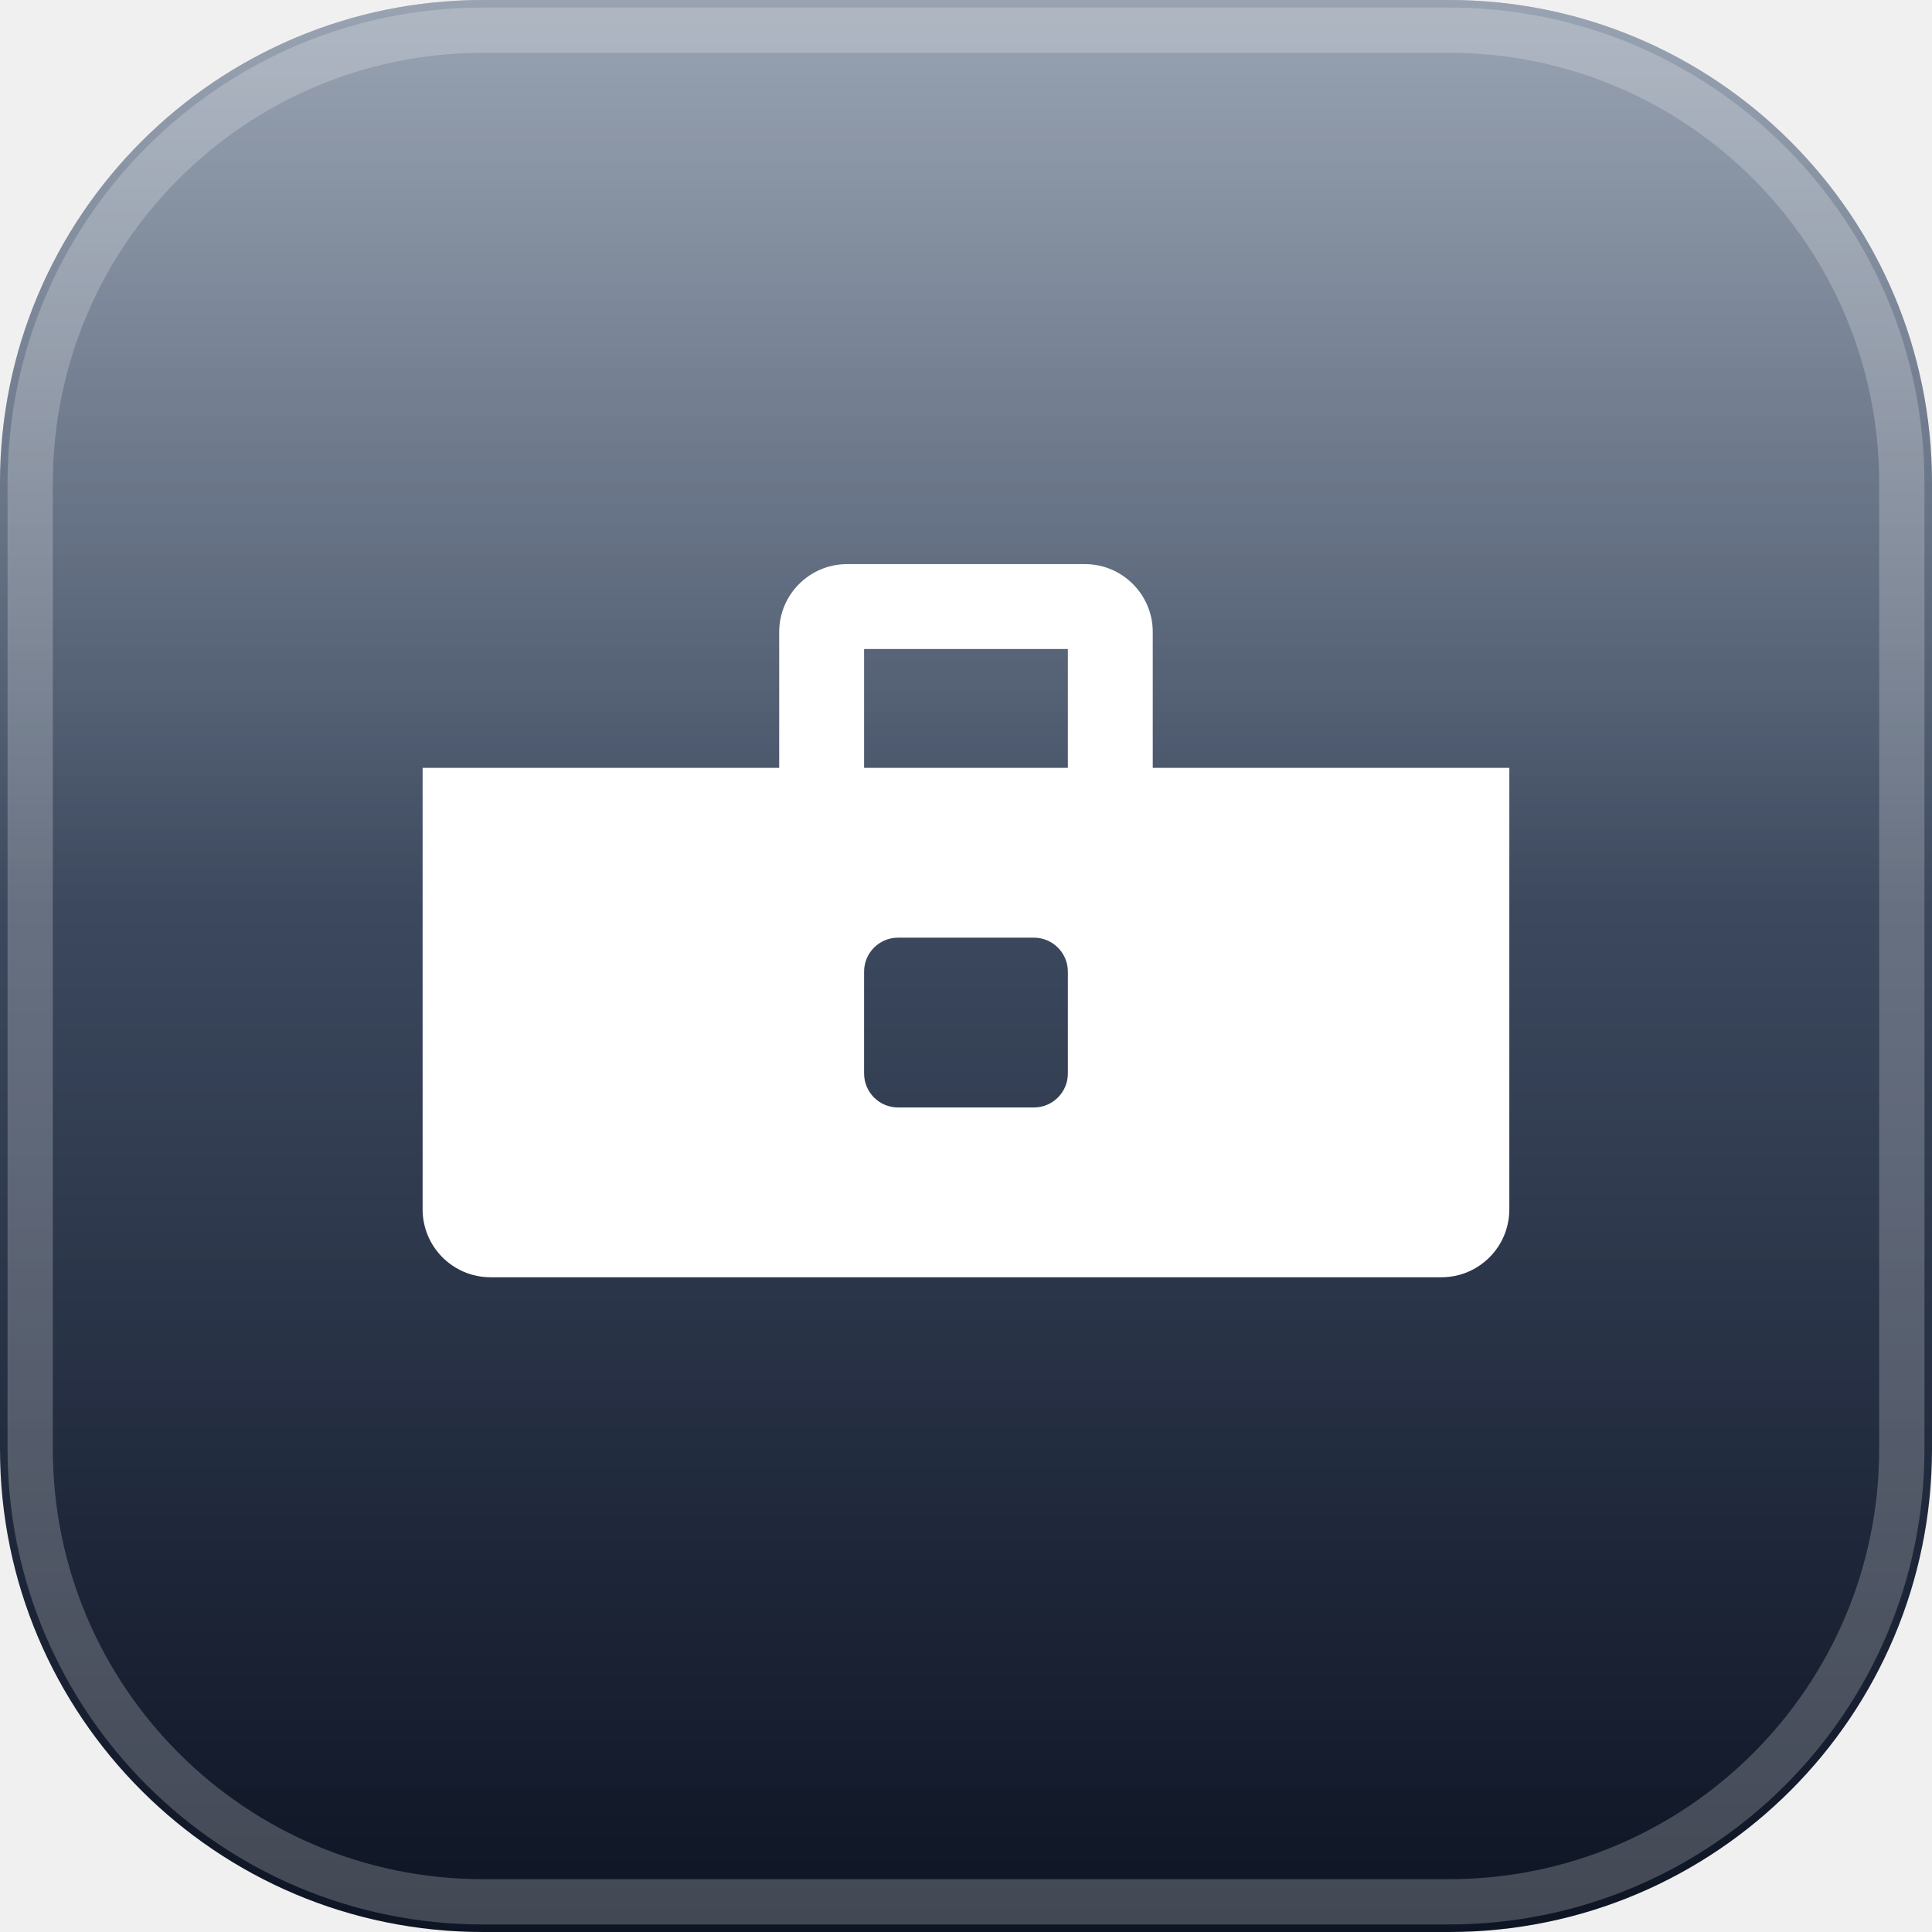
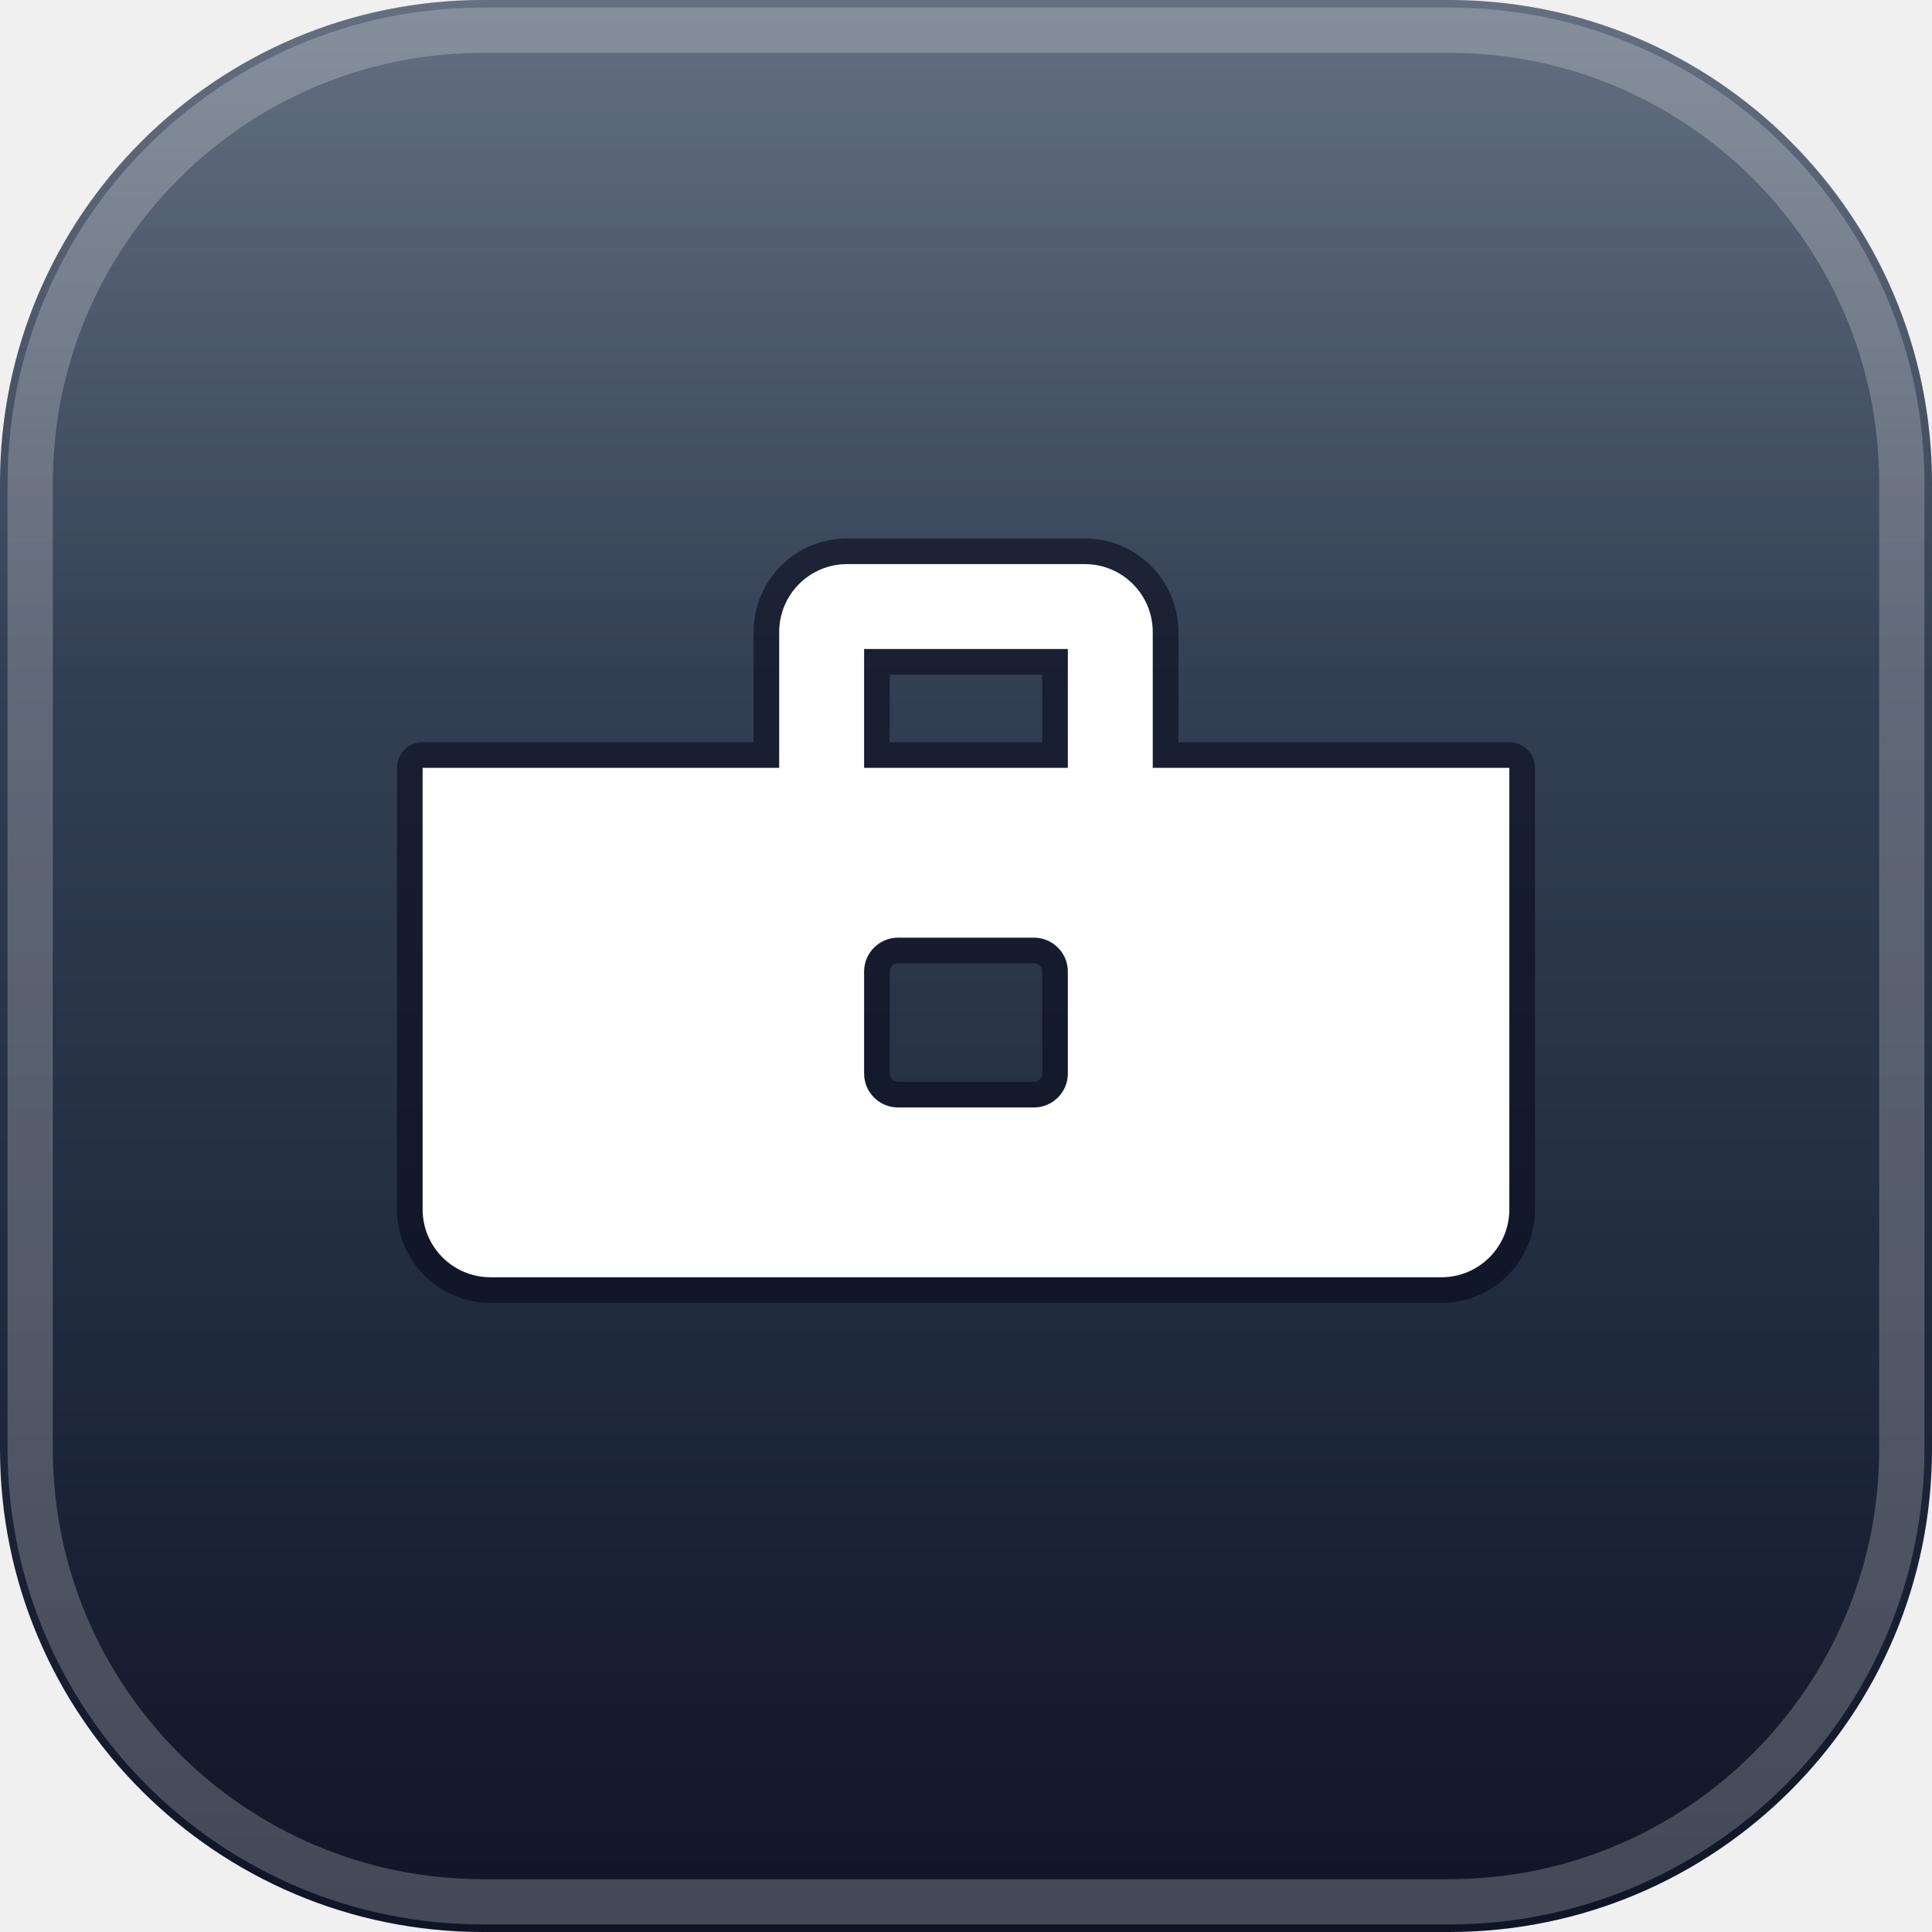
<svg xmlns="http://www.w3.org/2000/svg" width="64" height="64" viewBox="0 0 64 64" role="img" aria-label="Logo">
  <defs>
    <linearGradient id="logo-bg" x1="0" y1="0" x2="0" y2="1">
-       <stop offset="0" stop-color="#64748b" />
+       <stop offset="0" stop-color="#475569" />
      <stop offset="1" stop-color="#0f172a" />
    </linearGradient>
    <linearGradient id="logo-gl" x1="0" y1="0" x2="0" y2="1">
-       <stop offset="0" stop-color="#ffffff" stop-opacity=".34" />
+       <stop offset="0" stop-color="#ffffff" stop-opacity=".16" />
      <stop offset="1" stop-color="#ffffff" stop-opacity="0" />
    </linearGradient>
    <linearGradient id="logo-sh" x1="0" y1="0" x2="0" y2="1">
      <stop offset="0" stop-color="#000000" stop-opacity="0" />
-       <stop offset="1" stop-color="#000000" stop-opacity=".14" />
+       <stop offset="1" stop-color="#000000" stop-opacity=".10" />
    </linearGradient>
    <clipPath id="logo-clip">
      <rect width="64" height="64" rx="16" />
    </clipPath>
  </defs>
  <g clip-path="url(#logo-clip)">
    <rect width="64" height="64" fill="url(#logo-bg)" />
-     <rect width="64" height="30" fill="url(#logo-gl)" />
-     <rect y="40" width="64" height="24" fill="url(#logo-sh)" />
+     <rect width="64" height="22" fill="url(#logo-gl)" />
+     <rect y="44" width="64" height="20" fill="url(#logo-sh)" />
  </g>
  <rect x="1" y="1" width="62" height="62" rx="15" fill="none" stroke="#ffffff" stroke-opacity=".22" stroke-width="1.5" />
-   <g transform="translate(9.5 13.062) scale(0.07031)" fill="#ffffff" fill-rule="evenodd">
-     <path d="M232 176V112a32 32 0 0 1 32-32h112a32 32 0 0 1 32 32v64h-40v-56h-96v56h-40z M64 176h512v208a32 32 0 0 1-32 32H96a32 32 0 0 1-32-32V176z M272 272a16 16 0 0 1 16-16h64a16 16 0 0 1 16 16v48a16 16 0 0 1-16 16h-64a16 16 0 0 1-16-16v-48z" />
+   <g transform="translate(9.5 13.062) scale(0.07031)" stroke="#020617" stroke-width="24.18" stroke-linejoin="round" stroke-linecap="round">
+     <path d="M232 176V112a32 32 0 0 1 32-32h112a32 32 0 0 1 32 32v64h-40v-56h-96v56h-40z M64 176h512v208a32 32 0 0 1-32 32H96a32 32 0 0 1-32-32V176z M272 272a16 16 0 0 1 16-16h64a16 16 0 0 1 16 16v48a16 16 0 0 1-16 16h-64a16 16 0 0 1-16-16v-48z" fill="none" stroke-opacity=".55" />
+     <path d="M232 176V112a32 32 0 0 1 32-32h112a32 32 0 0 1 32 32v64h-40v-56h-96v56h-40z M64 176h512v208a32 32 0 0 1-32 32H96a32 32 0 0 1-32-32V176z M272 272a16 16 0 0 1 16-16h64a16 16 0 0 1 16 16v48a16 16 0 0 1-16 16h-64a16 16 0 0 1-16-16v-48z" fill="#ffffff" fill-rule="evenodd" stroke="none" />
  </g>
</svg>
